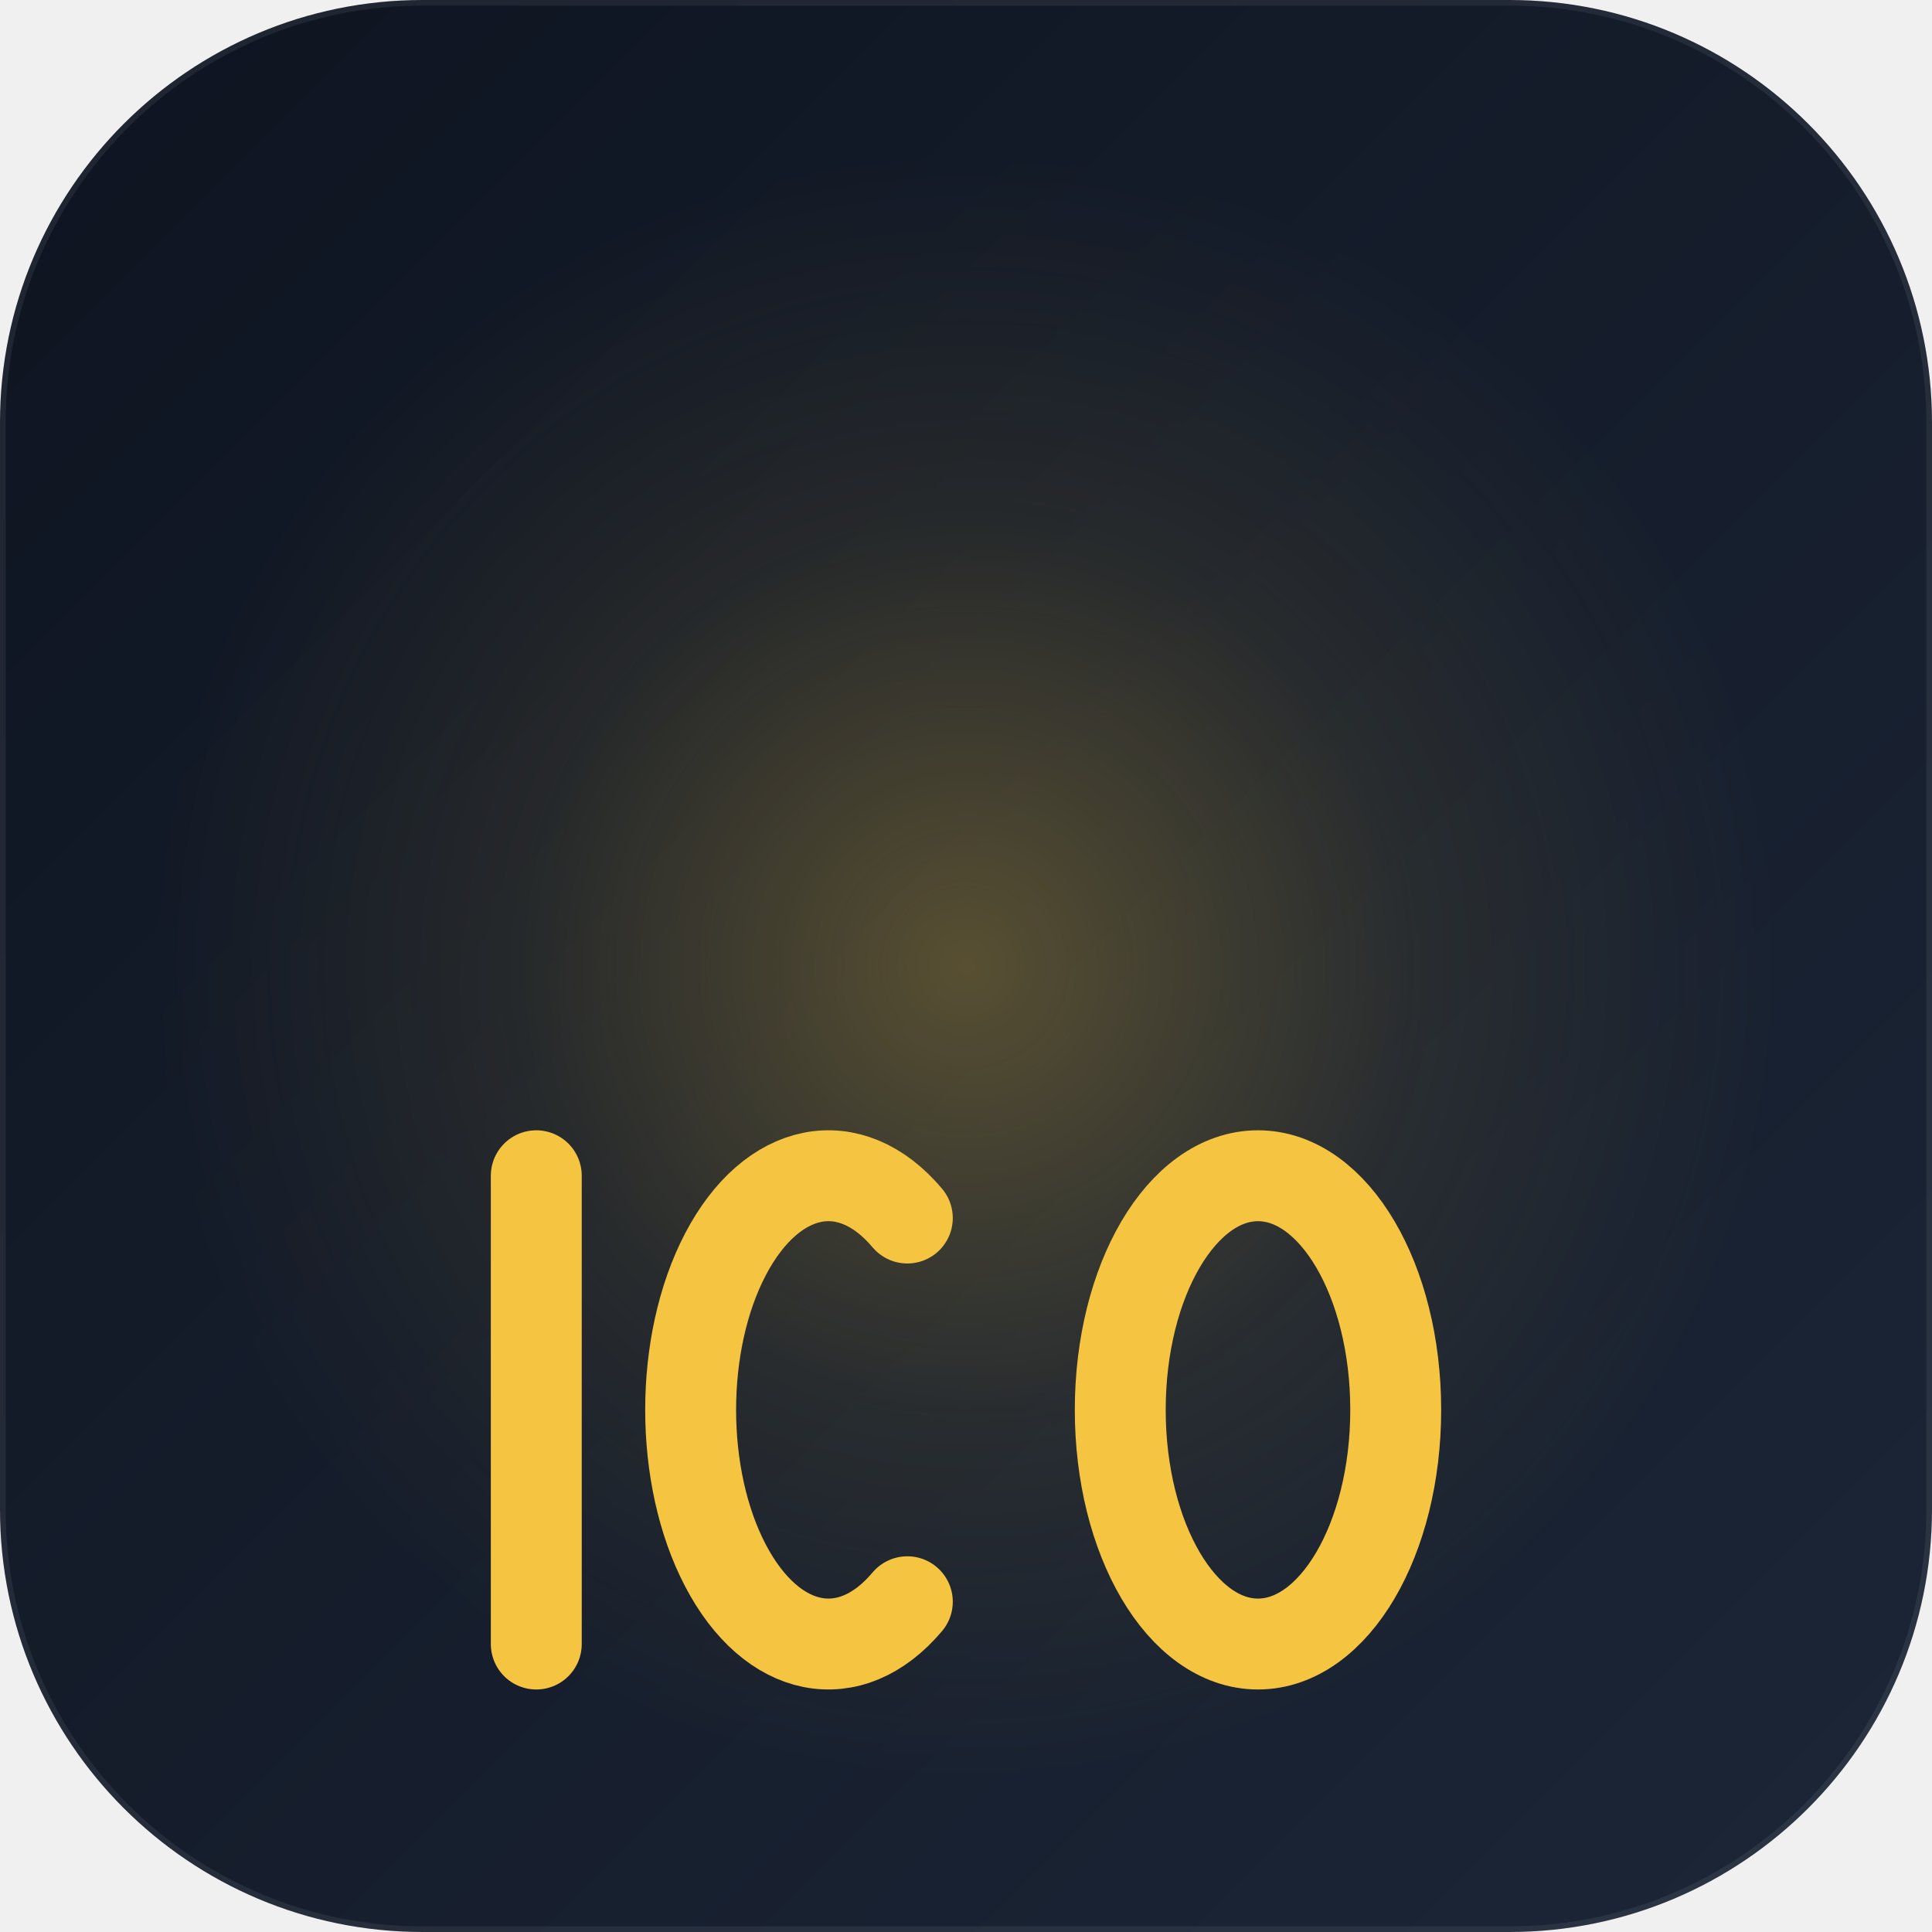
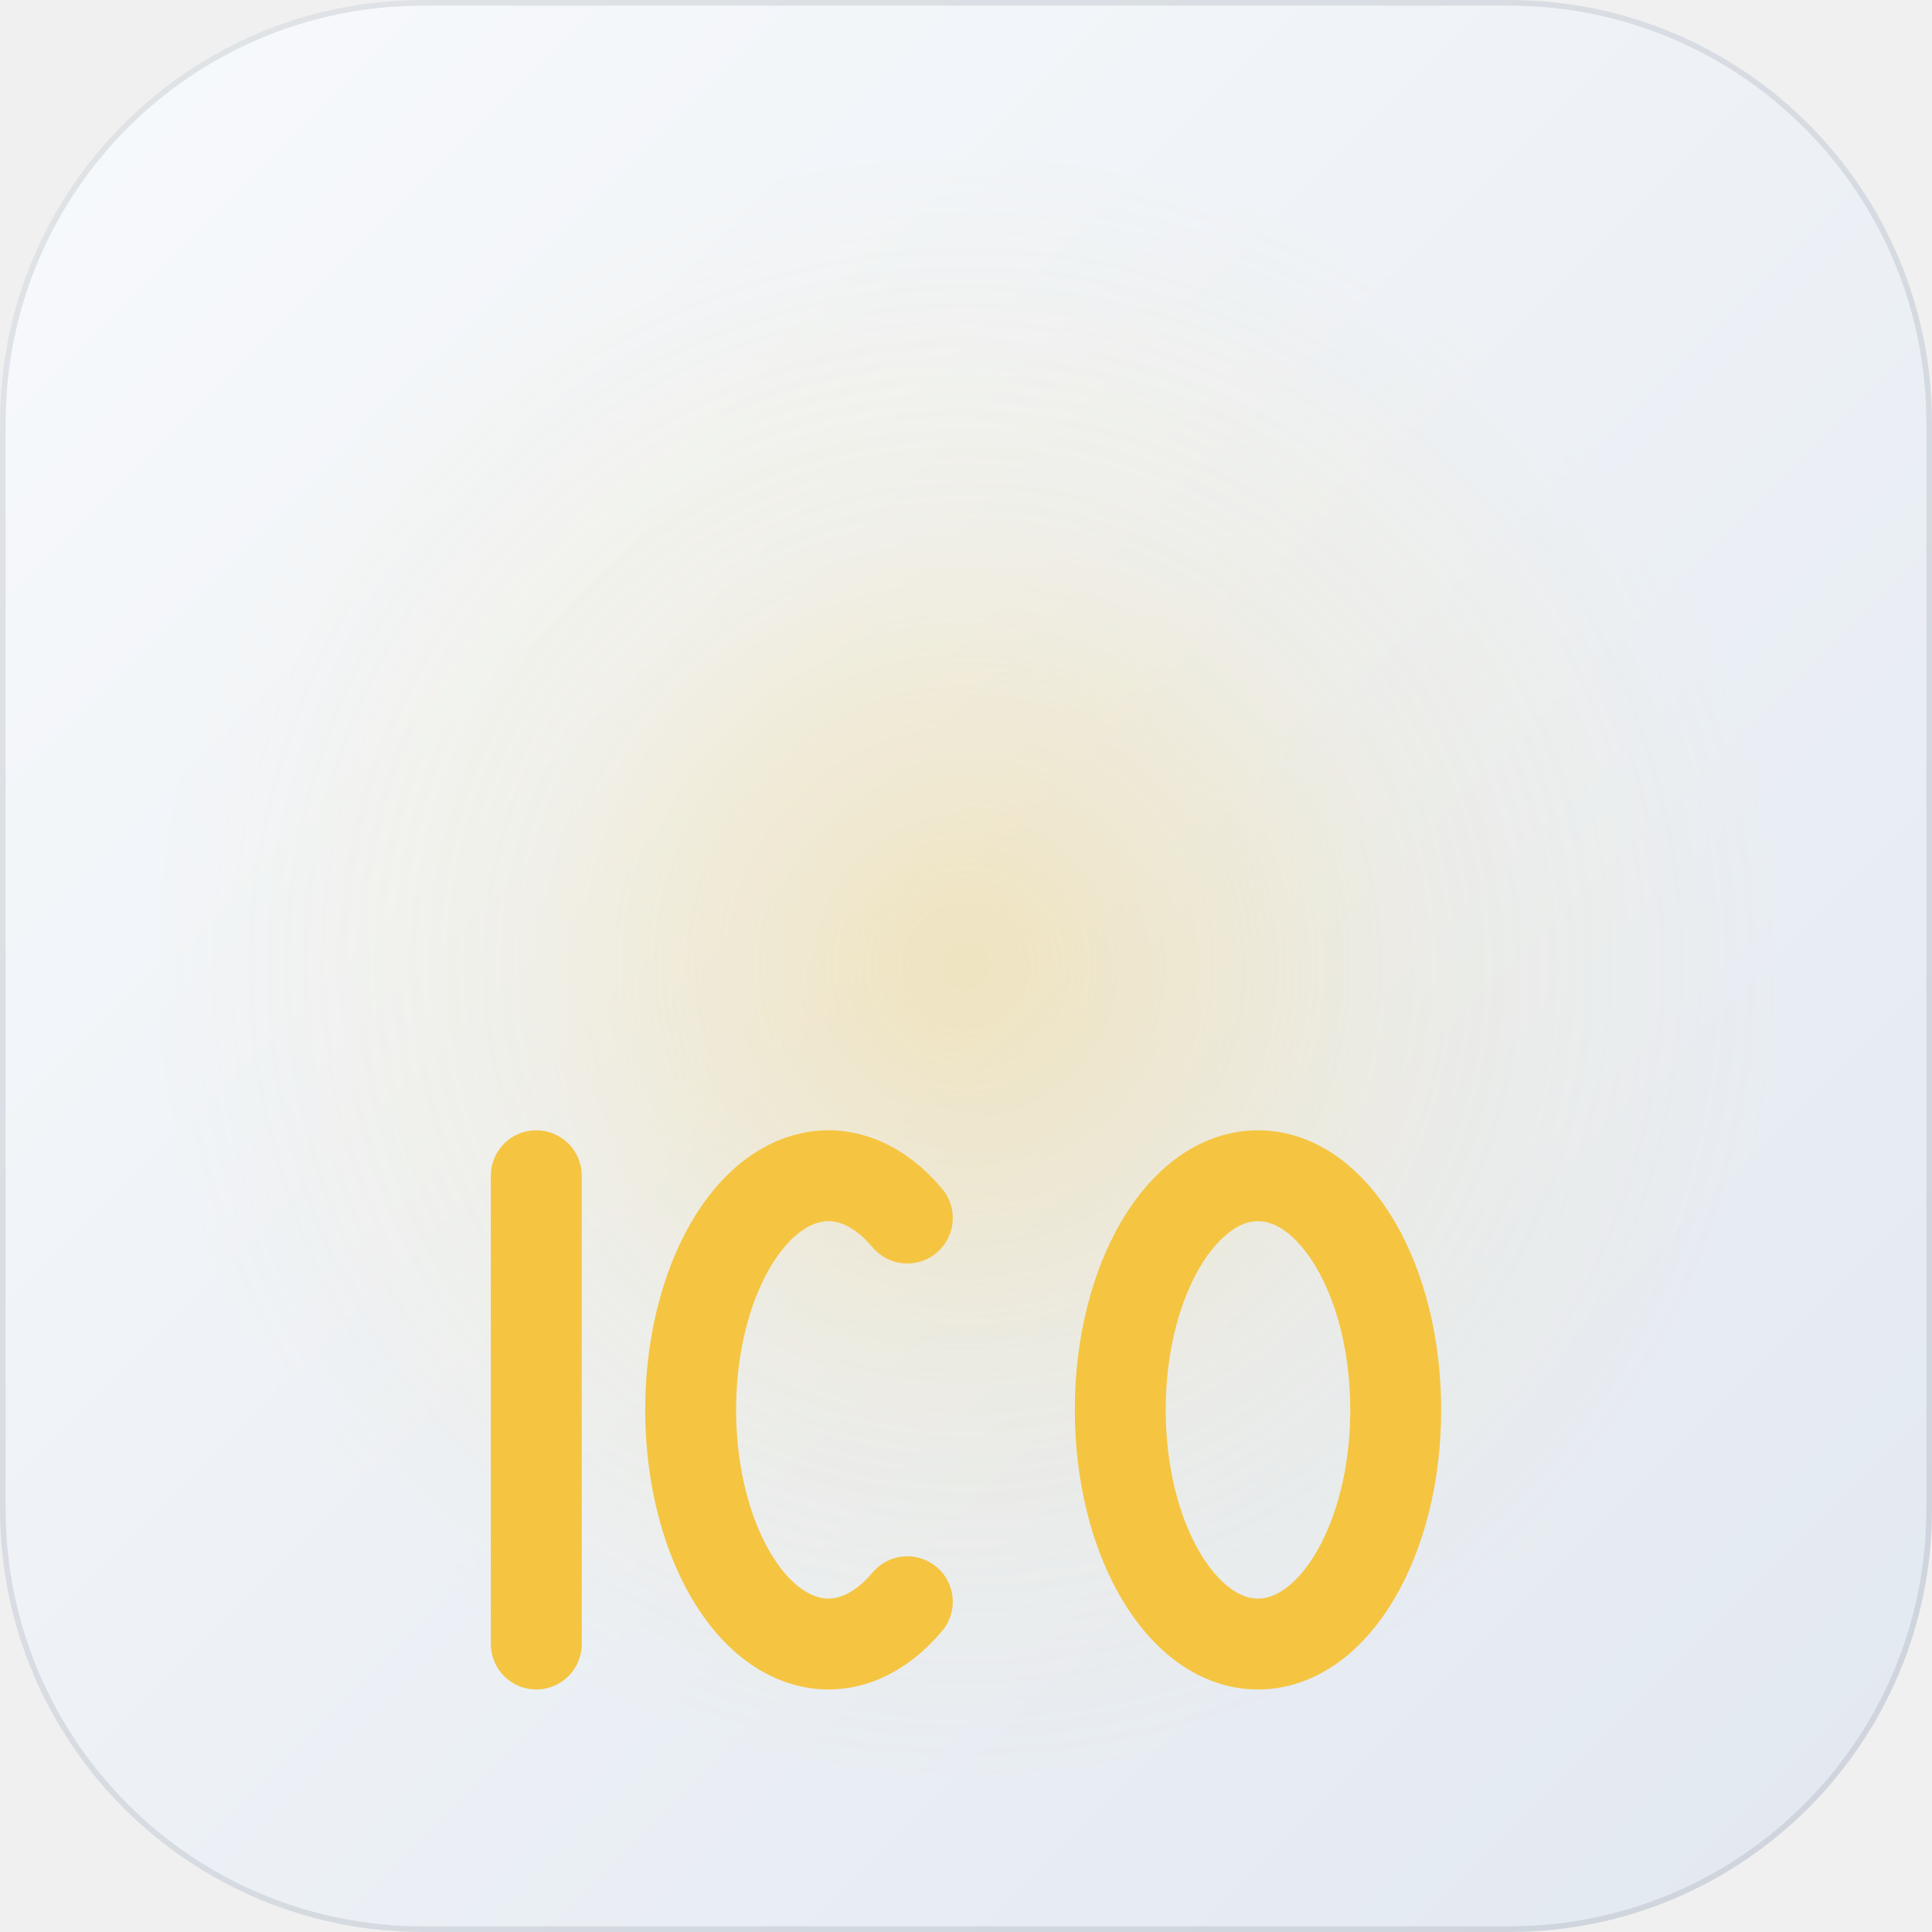
<svg xmlns="http://www.w3.org/2000/svg" viewBox="0 0 1024 1024" width="1024" height="1024">
  <defs>
    <linearGradient id="board" x1="0" y1="0" x2="1" y2="1">
-       <stop offset="0" stop-color="#0E1420" />
-       <stop offset="1" stop-color="#1C2637" />
+       <stop offset="0" stop-color="#F8FAFC" />
+       <stop offset="1" stop-color="#E2E8F0" />
    </linearGradient>
    <radialGradient id="halo" cx="0.5" cy="0.5" r="0.5">
      <stop offset="0" stop-color="#F5C542" stop-opacity="0.30" />
      <stop offset="0.55" stop-color="#F5C542" stop-opacity="0.08" />
      <stop offset="1" stop-color="#F5C542" stop-opacity="0" />
    </radialGradient>
  </defs>
  <rect x="0" y="0" width="1024" height="1024" rx="224" fill="url(#board)" />
-   <rect x="1.5" y="1.5" width="1021" height="1021" rx="222.5" fill="none" stroke="#FFFFFF" stroke-opacity="0.07" stroke-width="3" />
+   <rect x="1.5" y="1.5" width="1021" height="1021" rx="222.5" fill="none" stroke="#0F172A" stroke-opacity="0.10" stroke-width="3" />
  <circle cx="512" cy="512" r="430" fill="url(#halo)" />
  <g fill="none" stroke="#F5C542" stroke-width="66" stroke-linecap="round" stroke-linejoin="round" transform="translate(0 871.37) scale(0.73)">
    <path transform="translate(289.37 0)" d="M100 -340V0" />
    <path transform="translate(501.37 0)" d="M157.4 -309.3A100 170 0 1 0 157.4 -30.7" />
    <path transform="translate(813.37 0)" d="M100 -340A100 170 0 1 1 100 0A100 170 0 1 1 100 -340" />
  </g>
</svg>
